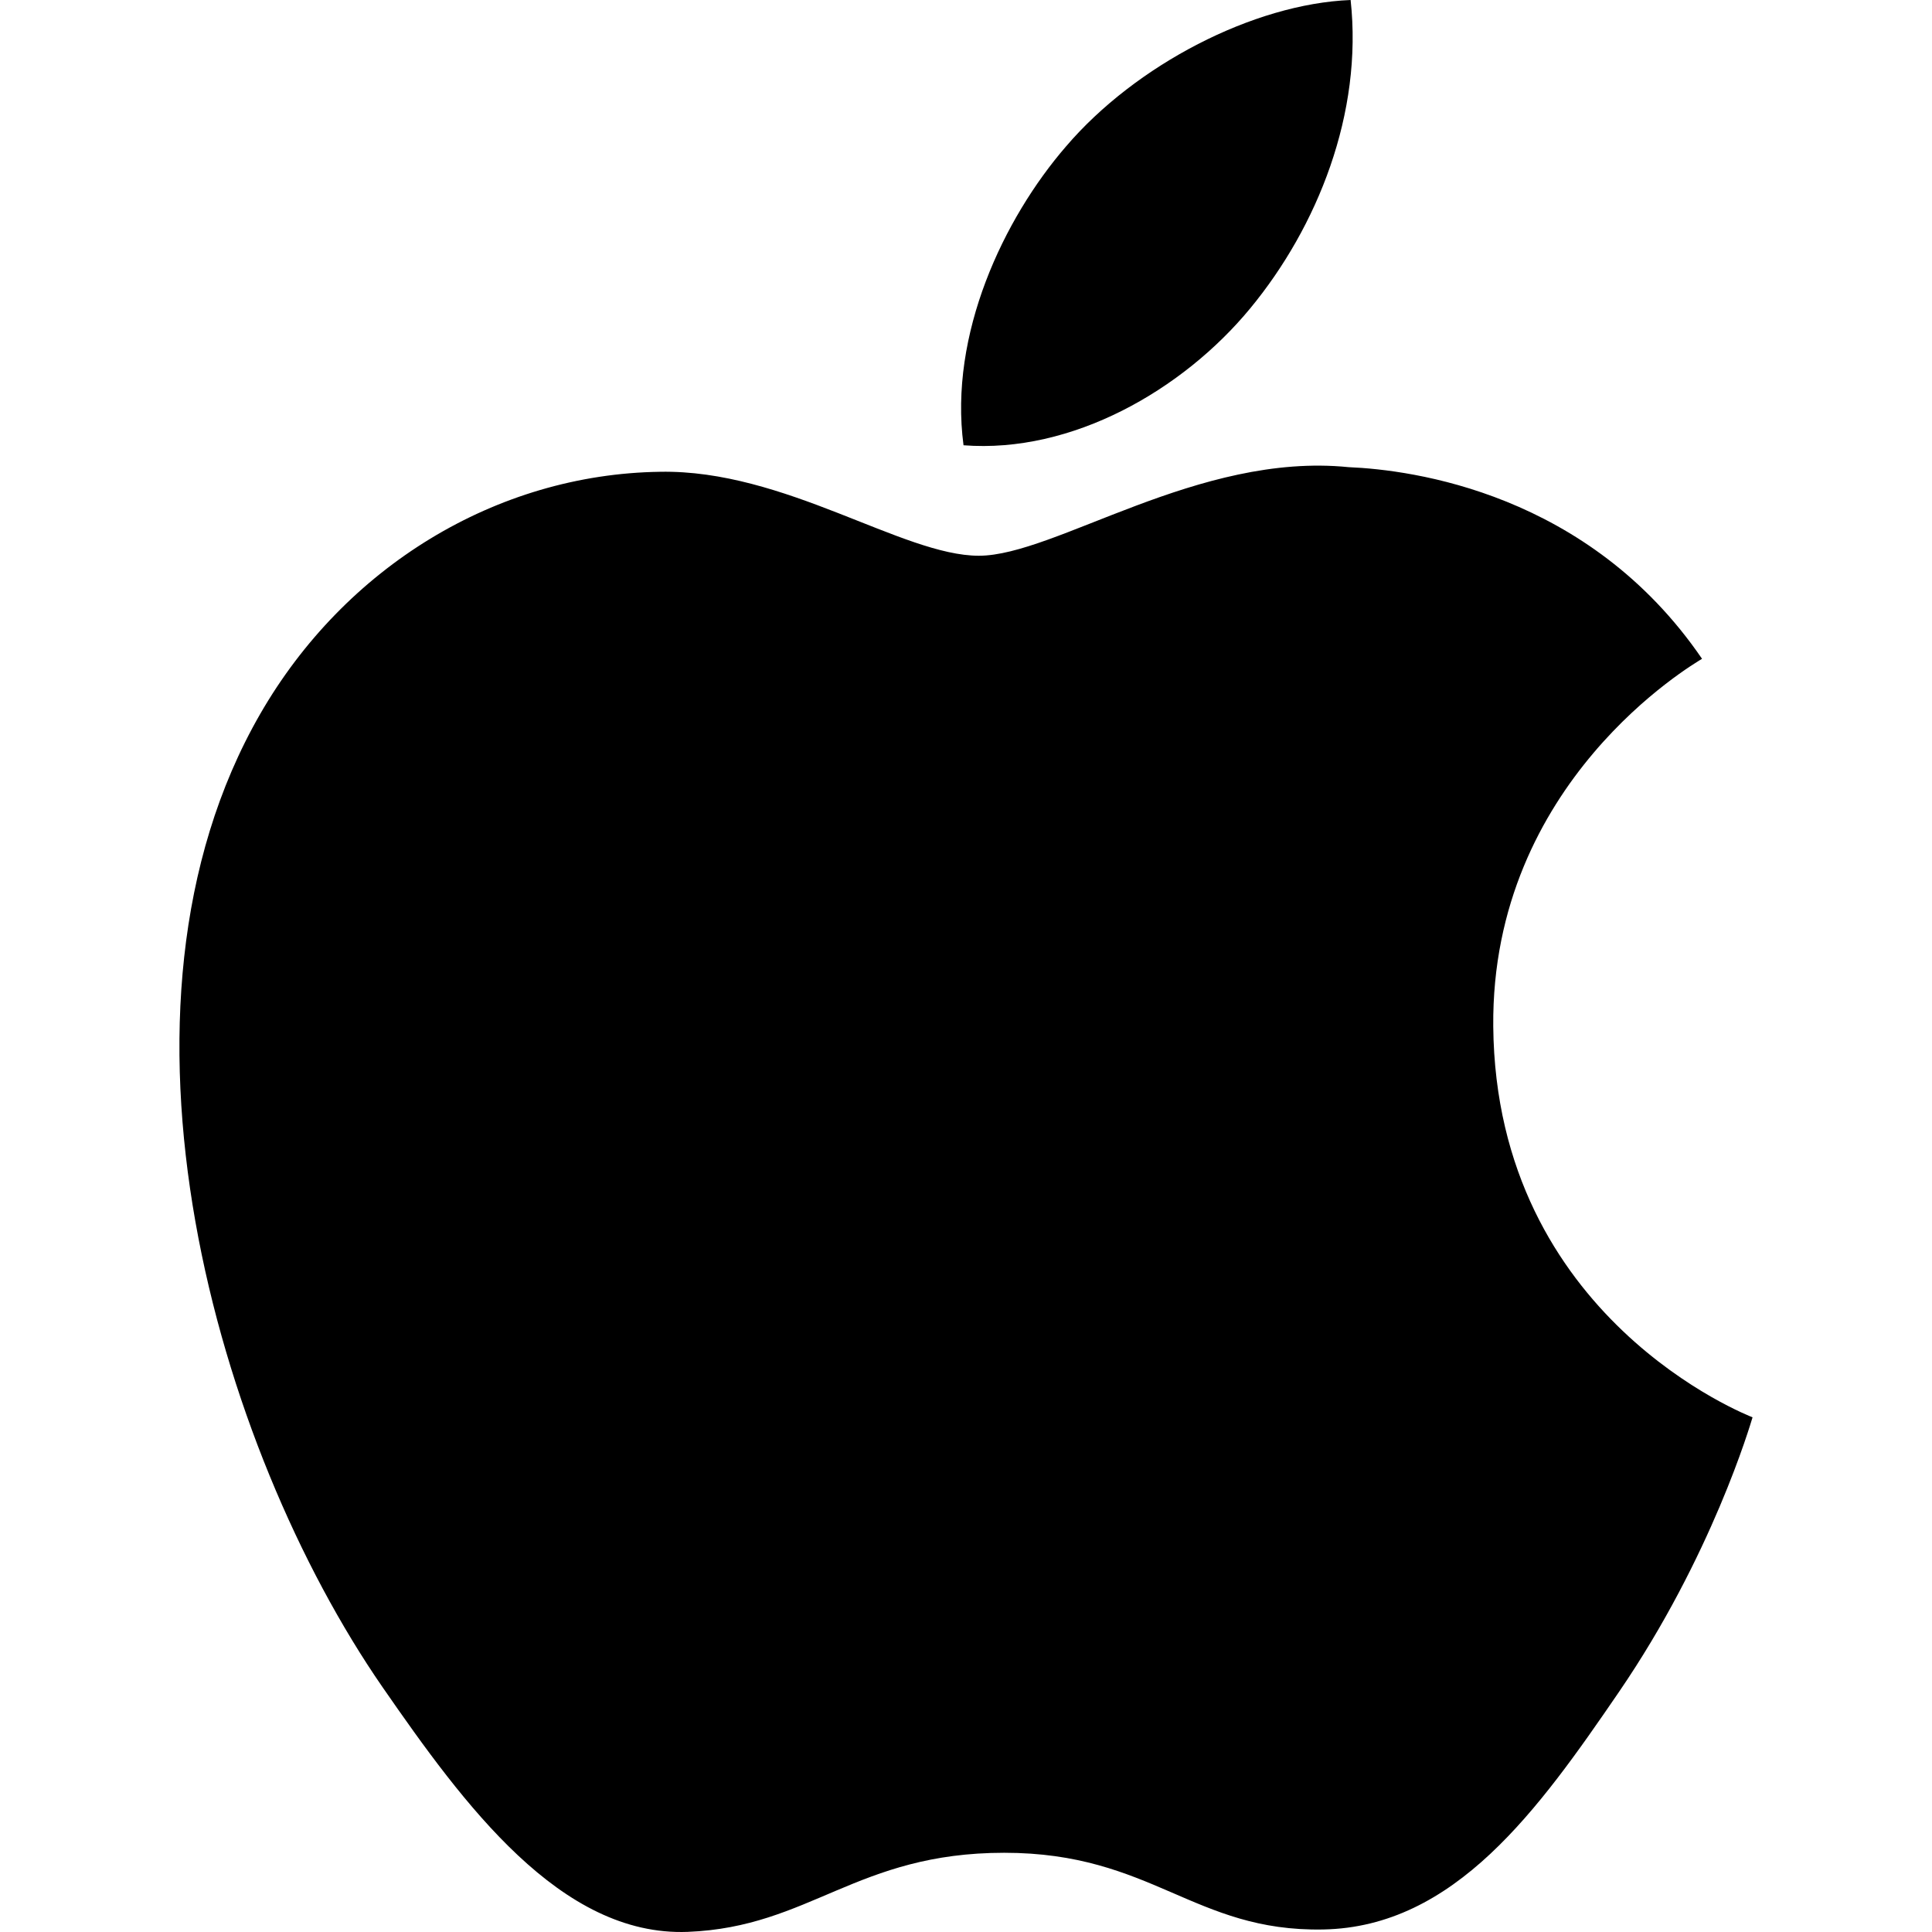
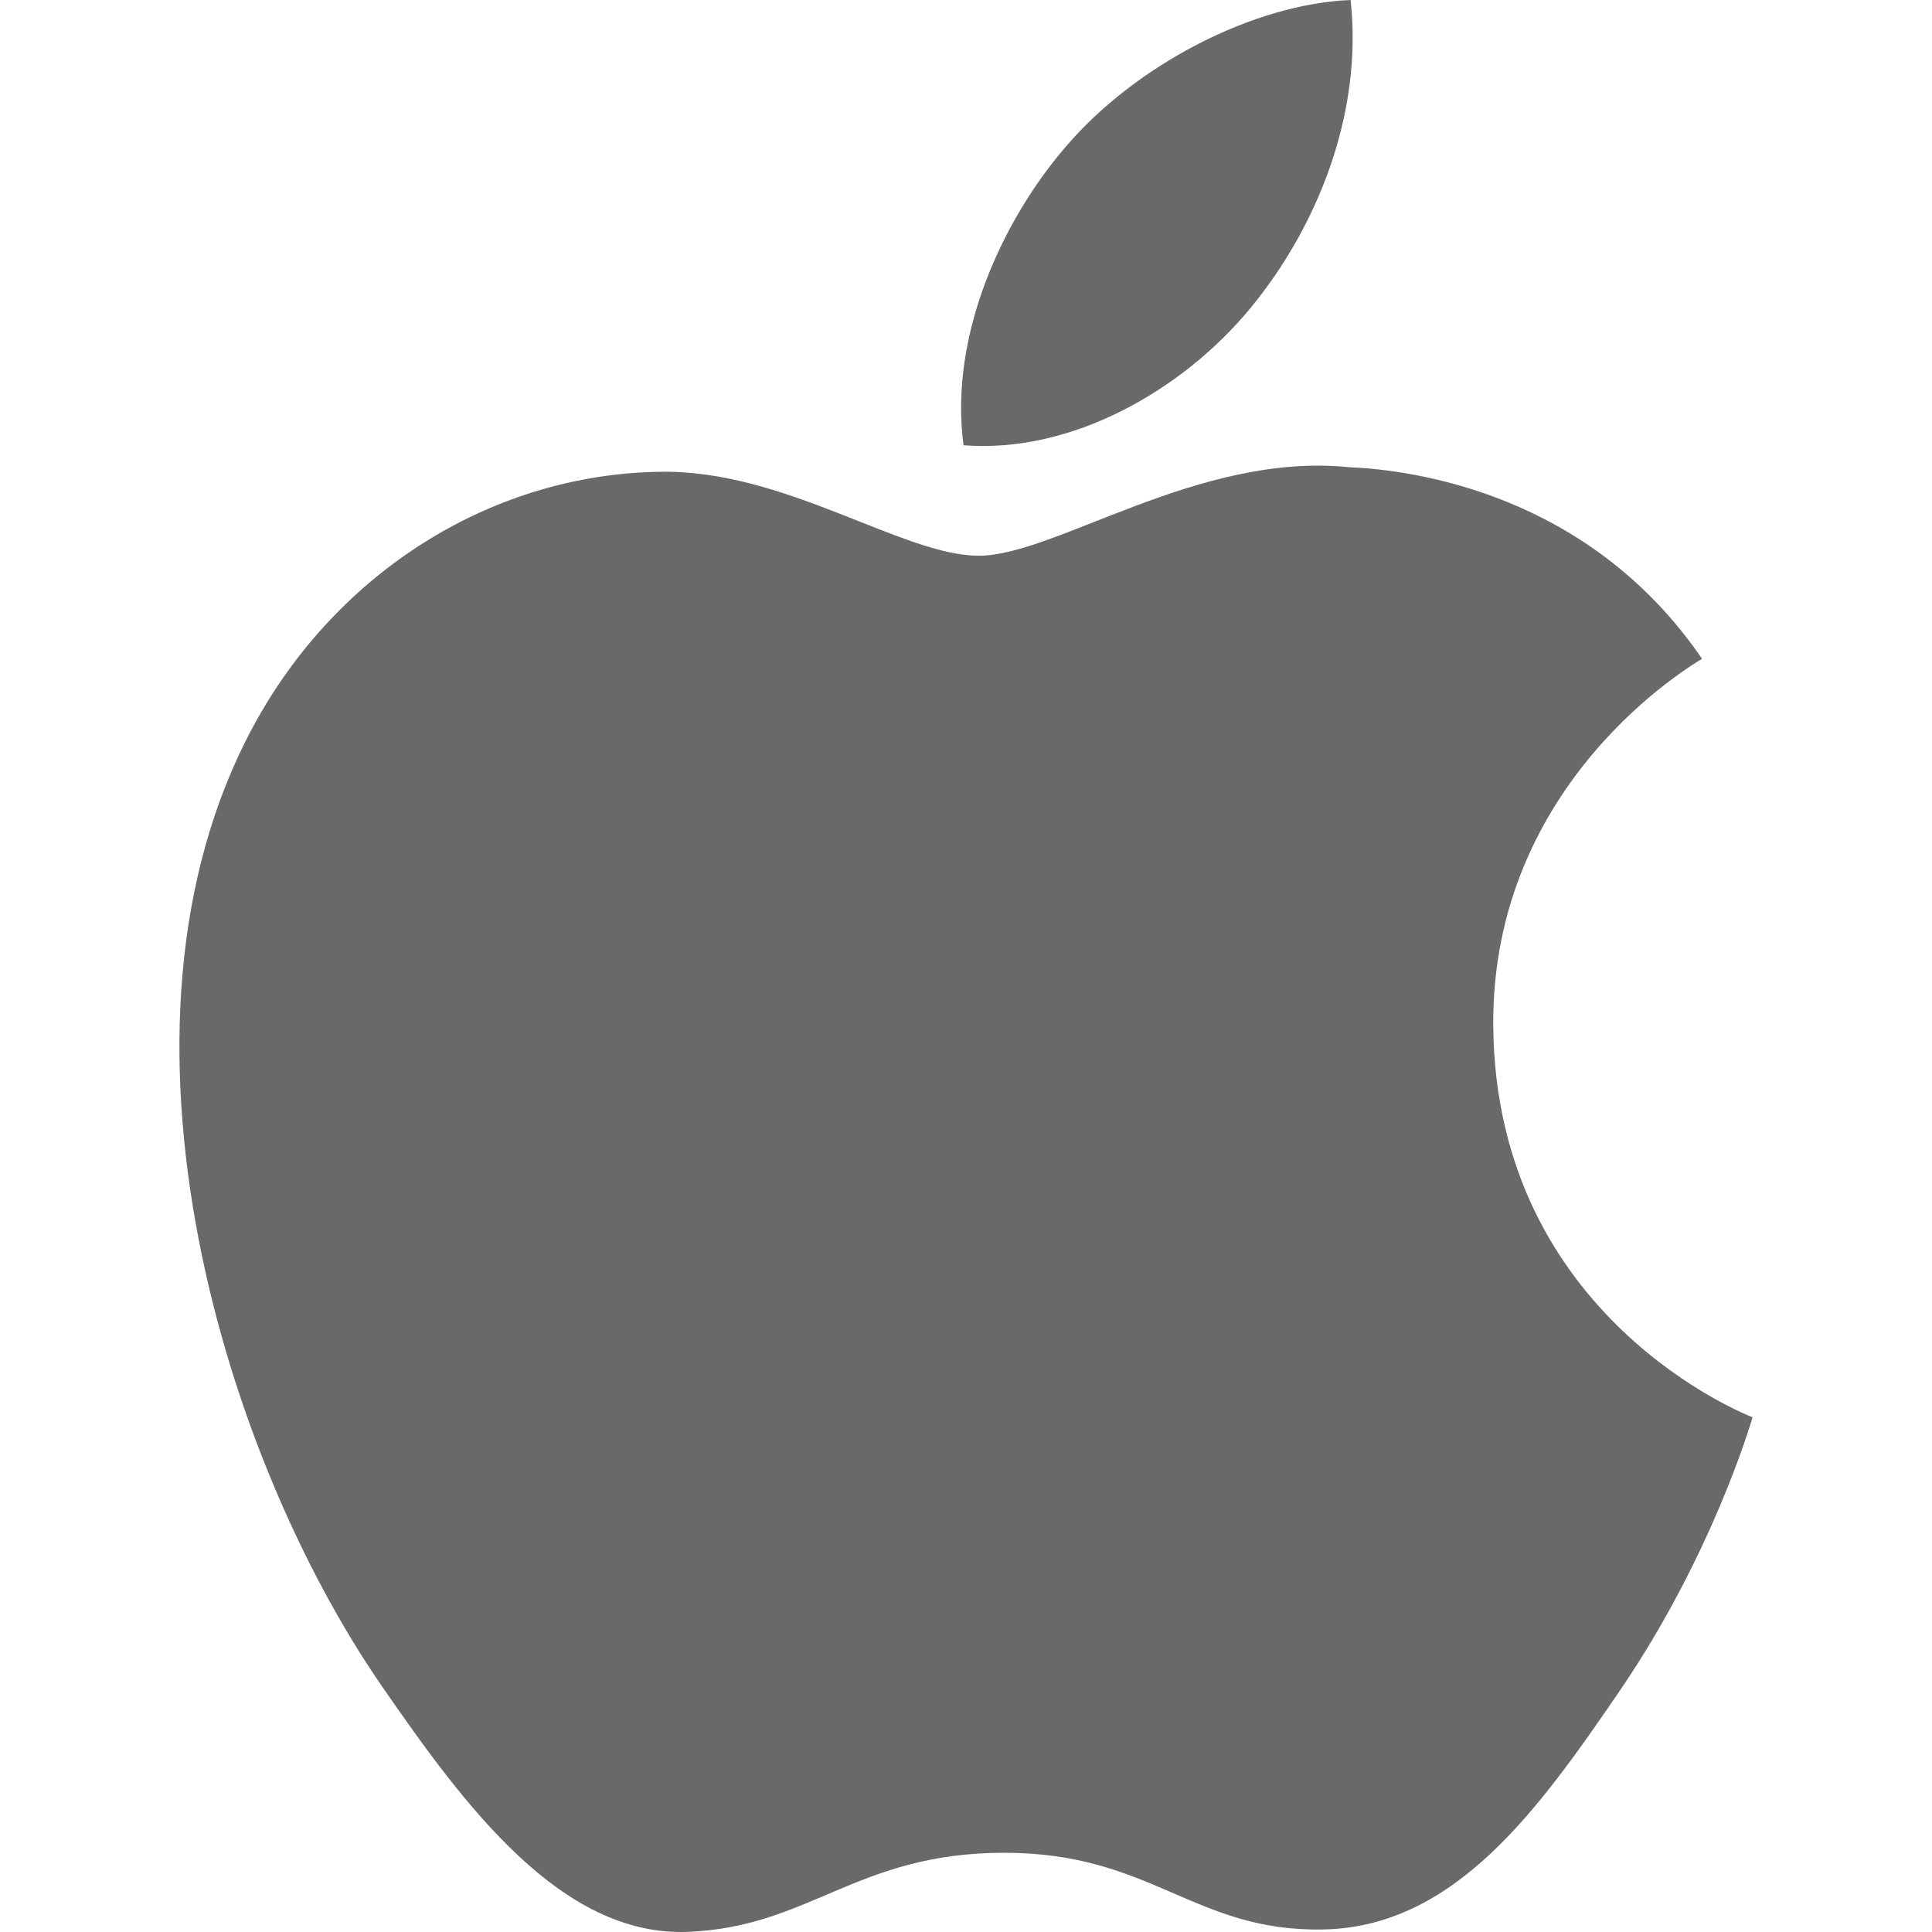
- <svg xmlns="http://www.w3.org/2000/svg" fill="#000000" width="15px" height="15px" viewBox="-52.01 0 560.035 560.035">
+ <svg xmlns="http://www.w3.org/2000/svg" fill="dimgray" width="15px" height="15px" viewBox="-52.01 0 560.035 560.035">
  <path d="M380.844 297.529c.787 84.752 74.349 112.955 75.164 113.314-.622 1.988-11.754 40.191-38.756 79.652-23.343 34.117-47.568 68.107-85.731 68.811-37.499.691-49.557-22.236-92.429-22.236-42.859 0-56.256 21.533-91.753 22.928-36.837 1.395-64.889-36.891-88.424-70.883-48.093-69.53-84.846-196.475-35.496-282.165 24.516-42.554 68.328-69.501 115.882-70.192 36.173-.69 70.315 24.336 92.429 24.336 22.1 0 63.59-30.096 107.208-25.676 18.26.76 69.517 7.376 102.429 55.552-2.652 1.644-61.159 35.704-60.523 106.559M310.369 89.418C329.926 65.745 343.089 32.79 339.498 0 311.308 1.133 277.22 18.785 257 42.445c-18.121 20.952-33.991 54.487-29.709 86.628 31.421 2.431 63.52-15.967 83.078-39.655" />
</svg>
